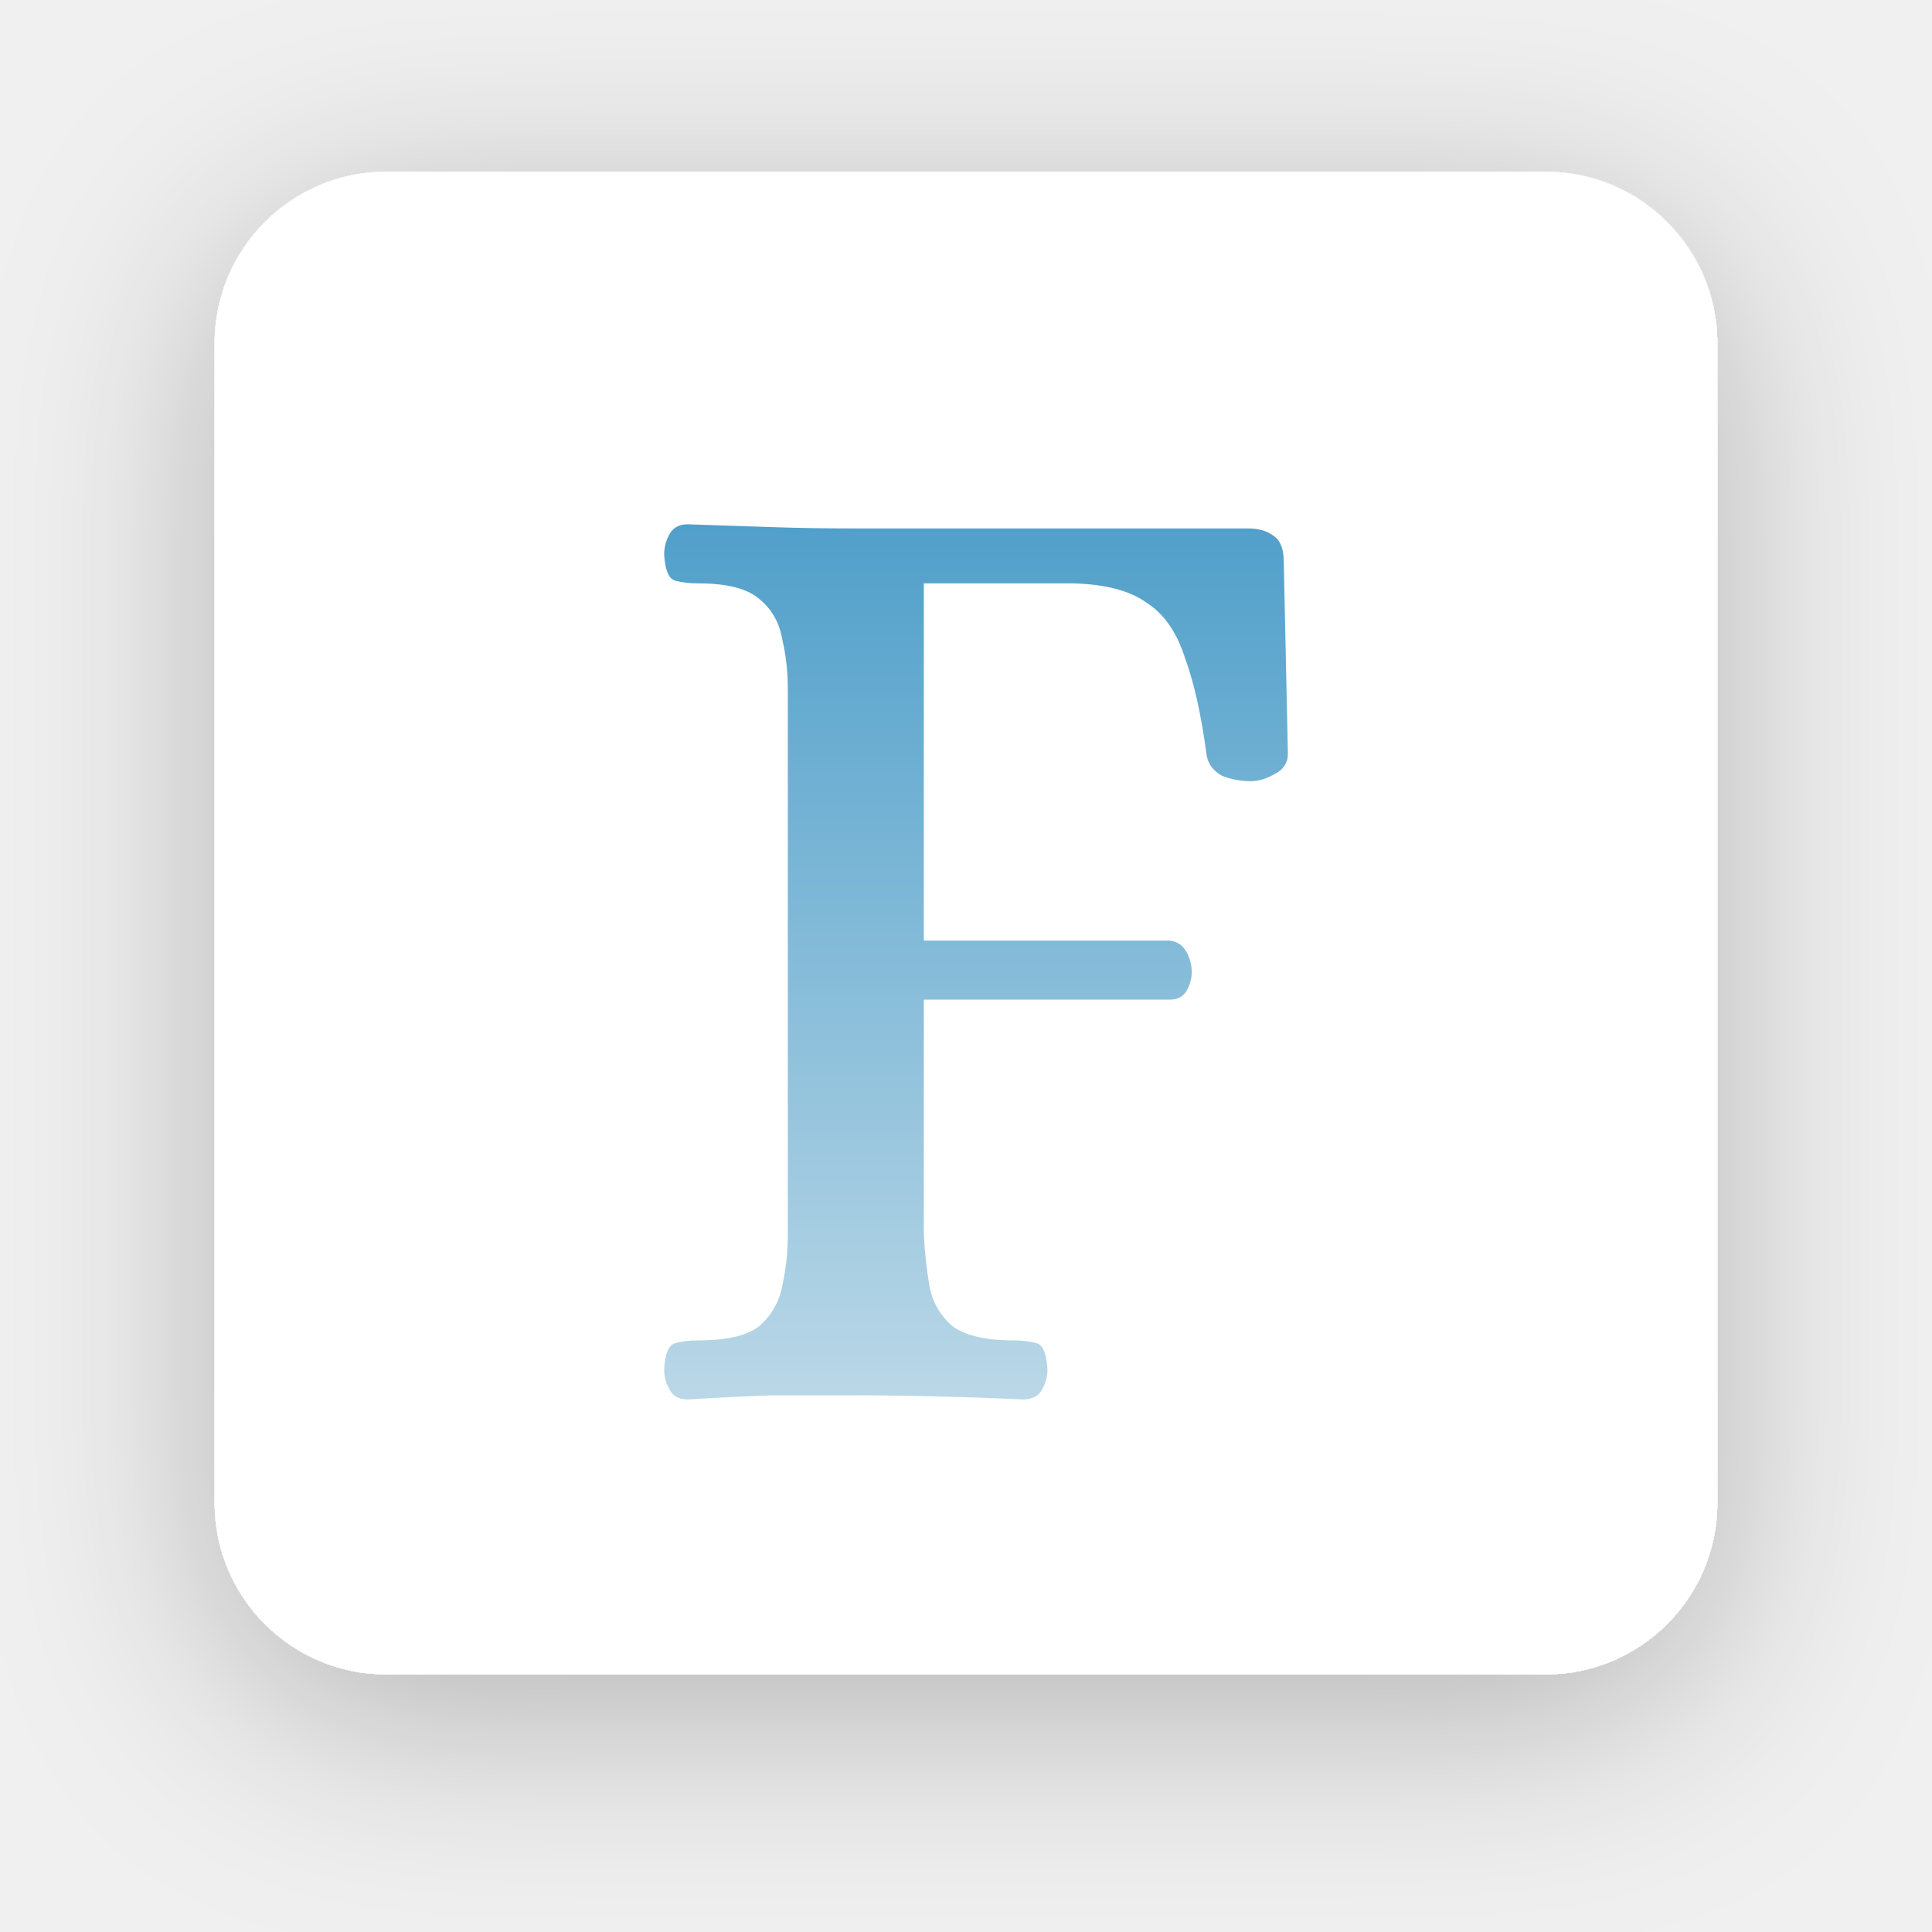
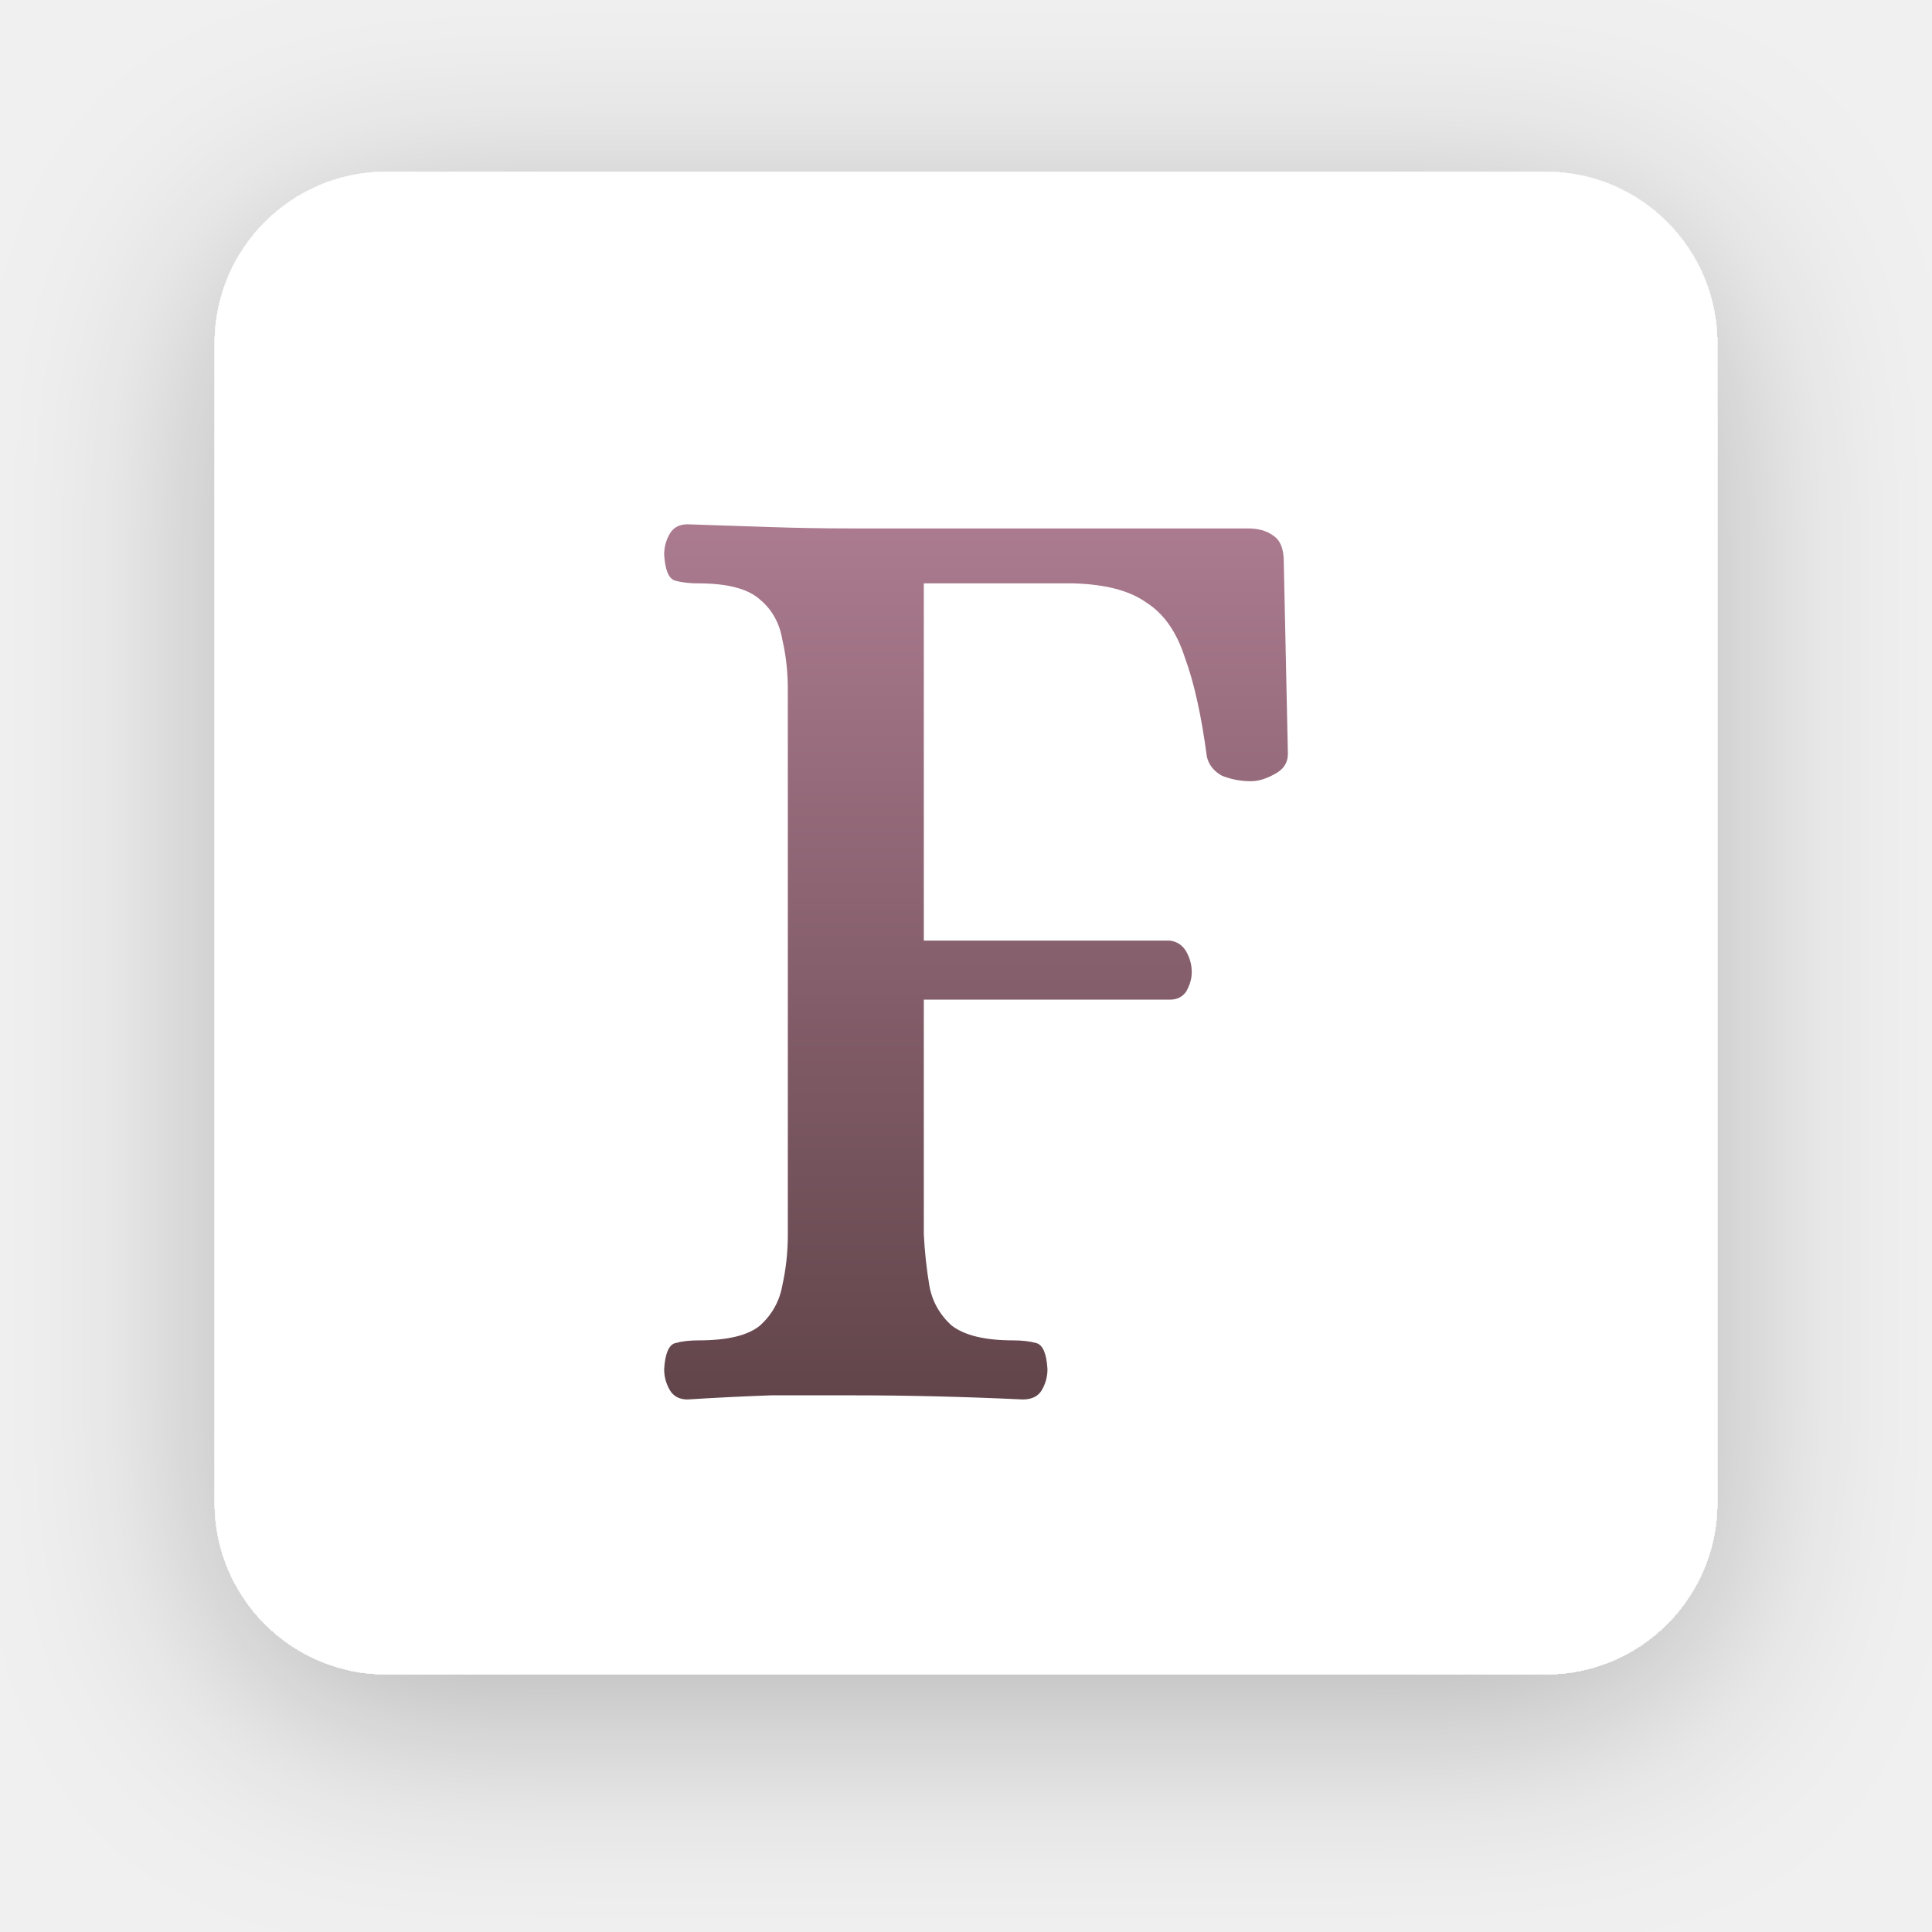
<svg xmlns="http://www.w3.org/2000/svg" width="90" height="90" viewBox="0 0 90 90" fill="none">
  <g filter="url(#filter0_d_113_21)">
    <rect x="10" y="8" width="70" height="70" rx="8" fill="white" />
  </g>
  <path d="M32.028 65.192C31.643 65.192 31.366 65.043 31.195 64.744C31.025 64.445 30.939 64.125 30.939 63.784C30.982 63.059 31.153 62.653 31.451 62.568C31.75 62.483 32.113 62.44 32.539 62.44C33.905 62.44 34.865 62.205 35.419 61.736C35.974 61.224 36.316 60.605 36.444 59.88C36.614 59.112 36.7 58.323 36.7 57.512V32.104C36.7 31.293 36.614 30.525 36.444 29.8C36.316 29.032 35.974 28.413 35.419 27.944C34.865 27.432 33.905 27.176 32.539 27.176C32.113 27.176 31.75 27.133 31.451 27.048C31.153 26.963 30.982 26.557 30.939 25.832C30.939 25.491 31.025 25.171 31.195 24.872C31.366 24.573 31.643 24.424 32.028 24.424C33.393 24.467 34.673 24.509 35.867 24.552C37.105 24.595 38.364 24.616 39.644 24.616H58.139C58.609 24.616 58.993 24.723 59.291 24.936C59.633 25.149 59.803 25.555 59.803 26.152L59.995 35.112C59.995 35.539 59.782 35.859 59.355 36.072C58.971 36.285 58.609 36.392 58.267 36.392C57.798 36.392 57.35 36.307 56.923 36.136C56.539 35.923 56.305 35.624 56.219 35.24C55.964 33.32 55.622 31.784 55.196 30.632C54.812 29.437 54.214 28.584 53.404 28.072C52.636 27.517 51.505 27.219 50.011 27.176H43.035V43.816H54.492C54.833 43.859 55.089 44.029 55.26 44.328C55.43 44.627 55.516 44.947 55.516 45.288C55.516 45.587 55.43 45.885 55.26 46.184C55.089 46.44 54.833 46.568 54.492 46.568H43.035V57.512C43.078 58.323 43.163 59.112 43.291 59.88C43.419 60.605 43.761 61.224 44.316 61.736C44.913 62.205 45.873 62.44 47.196 62.44C47.622 62.44 47.985 62.483 48.283 62.568C48.582 62.653 48.753 63.059 48.795 63.784C48.795 64.125 48.71 64.445 48.539 64.744C48.369 65.043 48.07 65.192 47.644 65.192C44.913 65.064 42.267 65 39.708 65C38.428 65 37.169 65 35.931 65C34.694 65.043 33.393 65.107 32.028 65.192Z" fill="url(#paint0_linear_113_21)" />
  <defs>
    <filter id="filter0_d_113_21" x="0" y="0" width="90" height="90" filterUnits="userSpaceOnUse" color-interpolation-filters="sRGB">
      <feFlood flood-opacity="0" result="BackgroundImageFix" />
      <feColorMatrix in="SourceAlpha" type="matrix" values="0 0 0 0 0 0 0 0 0 0 0 0 0 0 0 0 0 0 127 0" result="hardAlpha" />
      <feOffset dy="2" />
      <feGaussianBlur stdDeviation="5" />
      <feComposite in2="hardAlpha" operator="out" />
      <feColorMatrix type="matrix" values="0 0 0 0 0 0 0 0 0 0 0 0 0 0 0 0 0 0 0.25 0" />
      <feBlend mode="normal" in2="BackgroundImageFix" result="effect1_dropShadow_113_21" />
      <feBlend mode="normal" in="SourceGraphic" in2="effect1_dropShadow_113_21" result="shape" />
    </filter>
    <linearGradient id="paint0_linear_113_21" x1="45" y1="8" x2="45" y2="78" gradientUnits="userSpaceOnUse">
-       <stop stop-color="#2689BF" />
-       <stop offset="1" stop-color="#DBE9F0" />
+       <stop stop-color="#C990AB" />
+       <stop offset="1" stop-color="#4A3434" />
    </linearGradient>
  </defs>
</svg>
